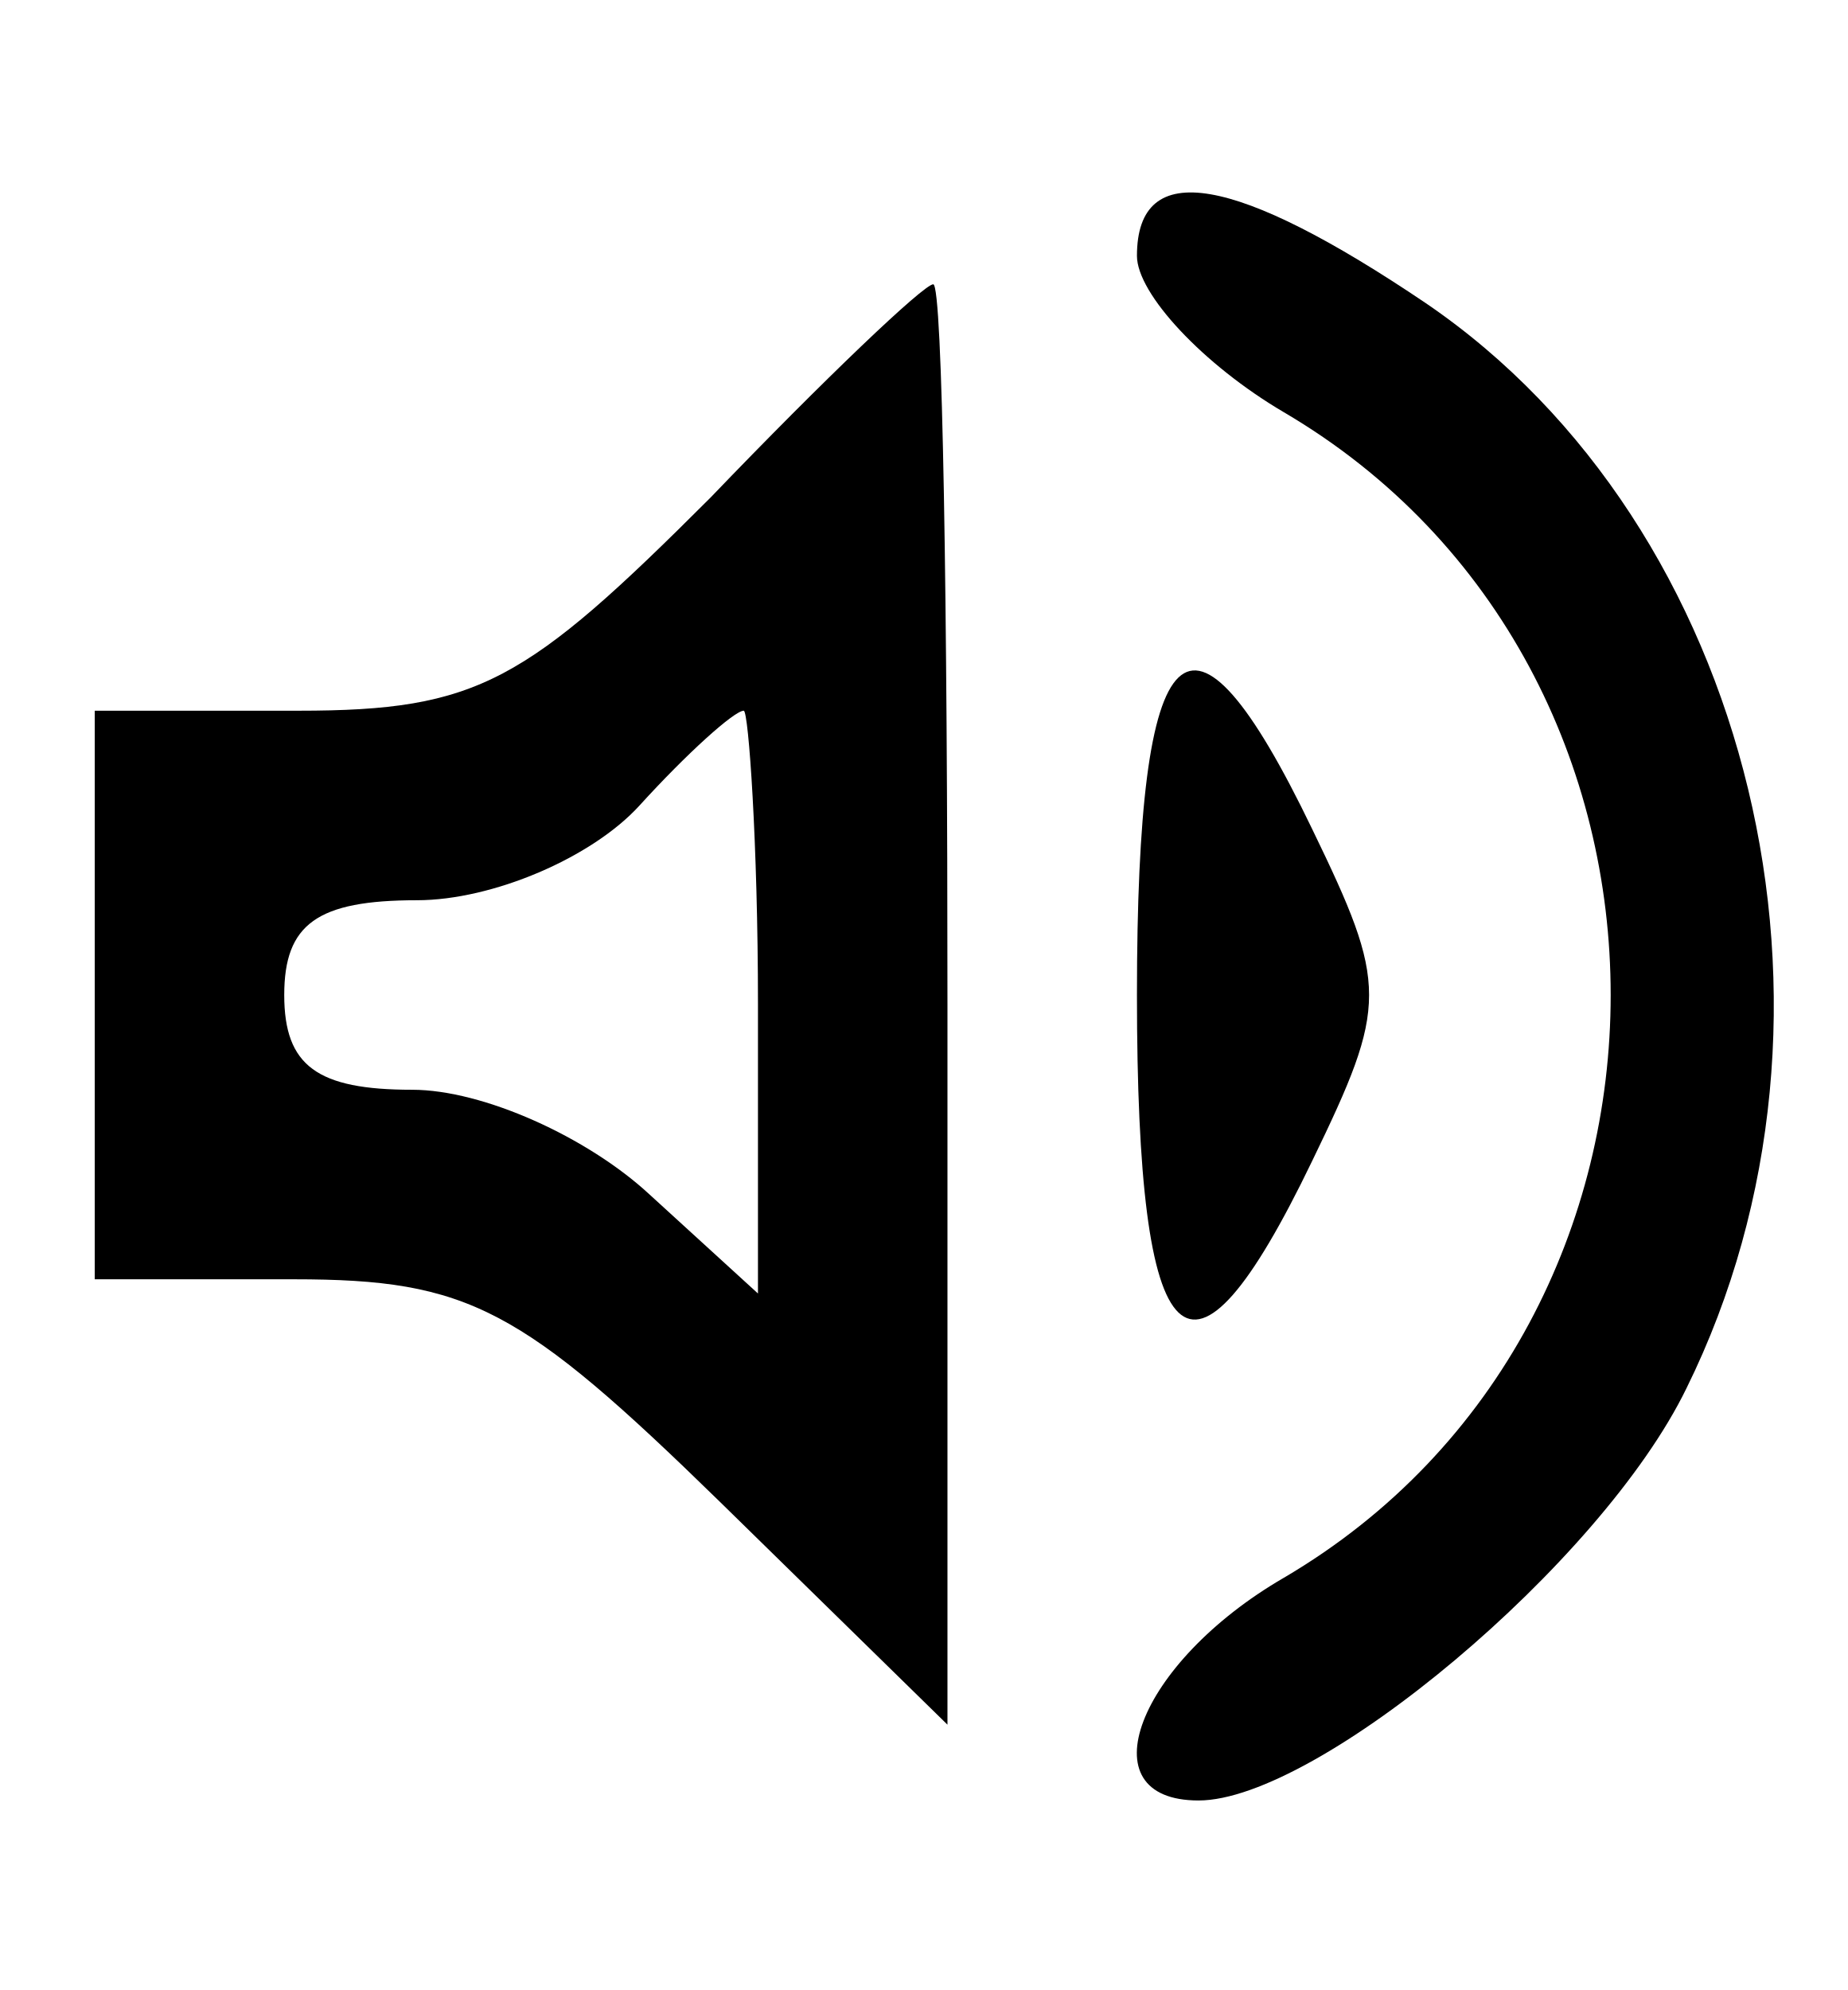
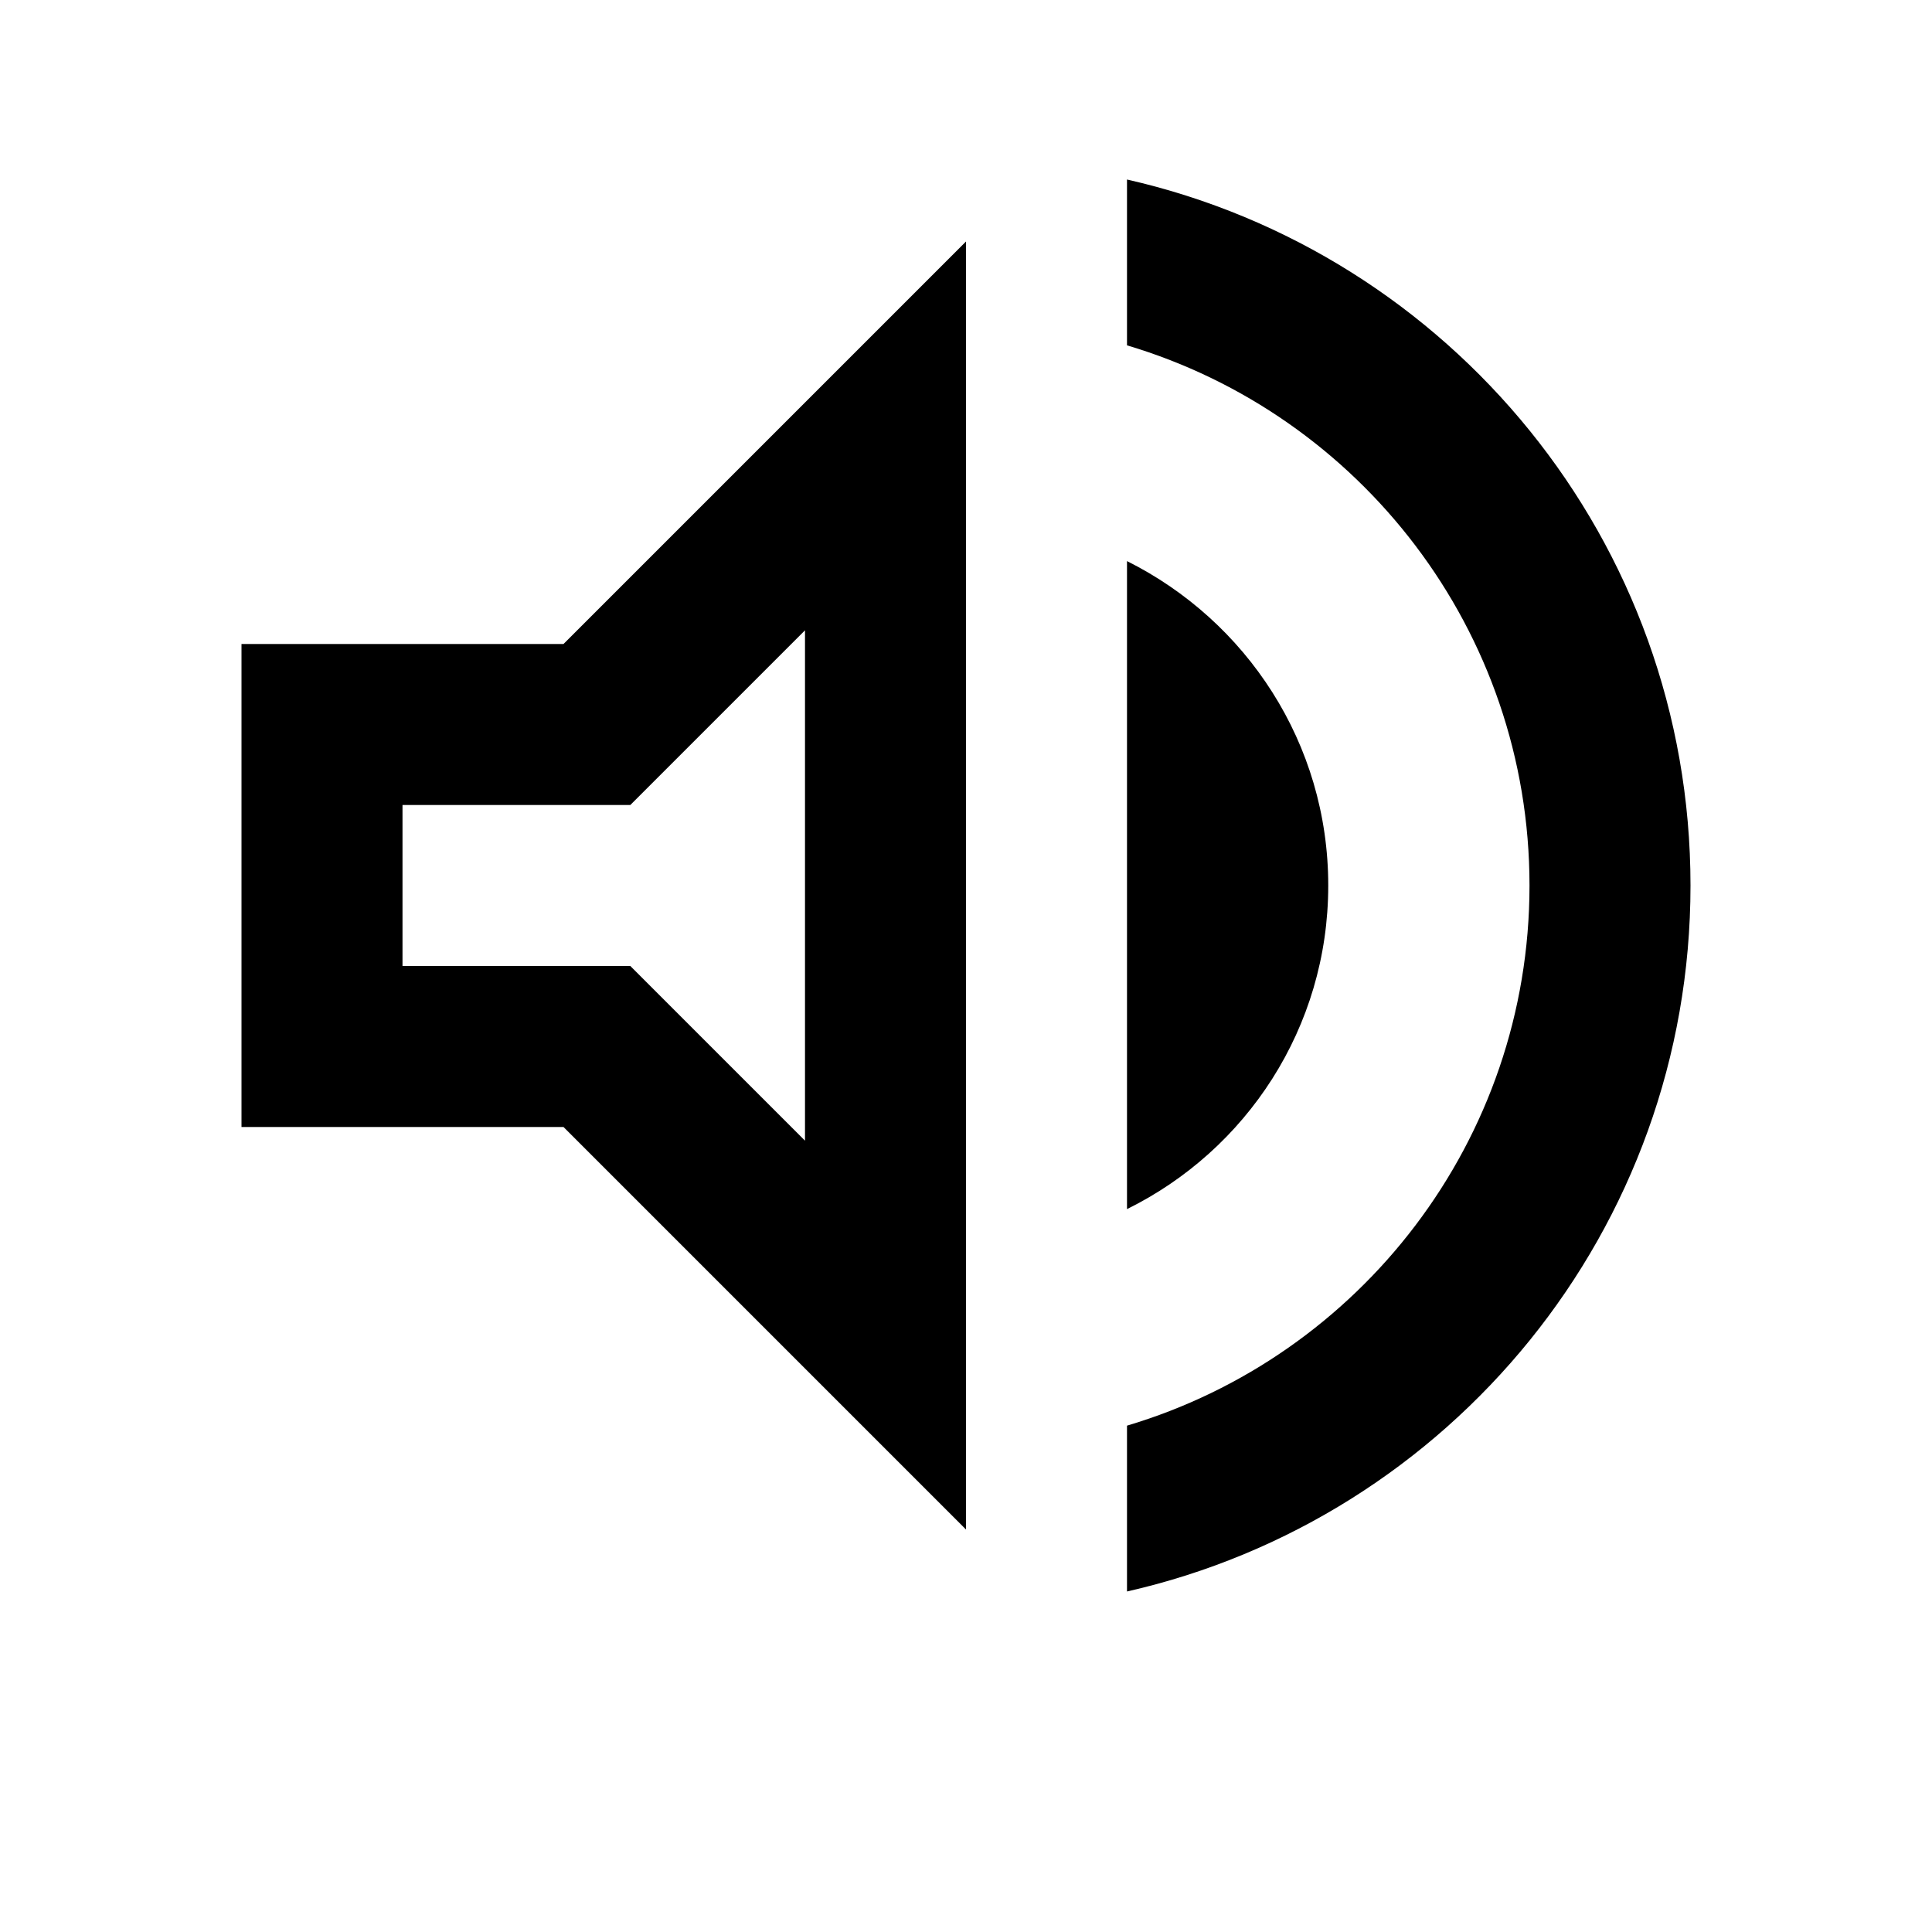
- <svg xmlns="http://www.w3.org/2000/svg" version="1.0" width="39pt" height="42pt" viewBox="0 0 39 42" preserveAspectRatio="xMidYMid meet">
-   <g transform="translate(0,42) scale(0.1,-0.1)" fill="#000000" stroke="none">
-     <path d="M240 366 c0 -8 14 -23 31 -33 92 -54 92 -192 0 -246 -31 -18 -42 -47 -18 -47 25 0 85 50 103 87 39 79 14 182 -55 229 -40 27 -61 31 -61 10z" />
-     <path d="M150 315 c-39 -39 -49 -45 -87 -45 l-43 0 0 -60 0 -60 42 0 c37 0 48 -6 90 -47 l48 -47 0 152 c0 84 -1 152 -3 152 -2 0 -23 -20 -47 -45z m10 -107 l0 -61 -23 21 c-13 12 -35 22 -50 22 -20 0 -27 5 -27 20 0 15 7 20 28 20 16 0 37 9 47 20 10 11 20 20 22 20 1 0 3 -28 3 -62z" />
-     <path d="M240 210 c0 -78 11 -89 37 -35 16 33 16 37 0 70 -26 54 -37 43 -37 -35z" />
-   </g>
+ <svg xmlns="http://www.w3.org/2000/svg" viewBox="0 0 24 24">
+   <path d="M 3 8 L 3 14 L 7 14 L 12 19 L 12 3 L 7 8 L 3 8 Z M 10 7.83 L 10 14.17 L 7.83 12 L 5 12 L 5 10 L 7.83 10 L 10 7.83 Z" />
+   <path d="M 16.5 11 C 16.5 9.23 15.48 7.71 14 6.97 L 14 15.02 C 15.48 14.29 16.5 12.77 16.5 11 Z" />
+   <path d="M 14 2.23 L 14 4.29 C 16.89 5.15 19 7.83 19 11 C 19 14.17 16.89 16.85 14 17.71 L 14 19.77 C 18.01 18.86 21 15.28 21 11 C 21 6.72 18.01 3.14 14 2.23 Z" />
</svg>
